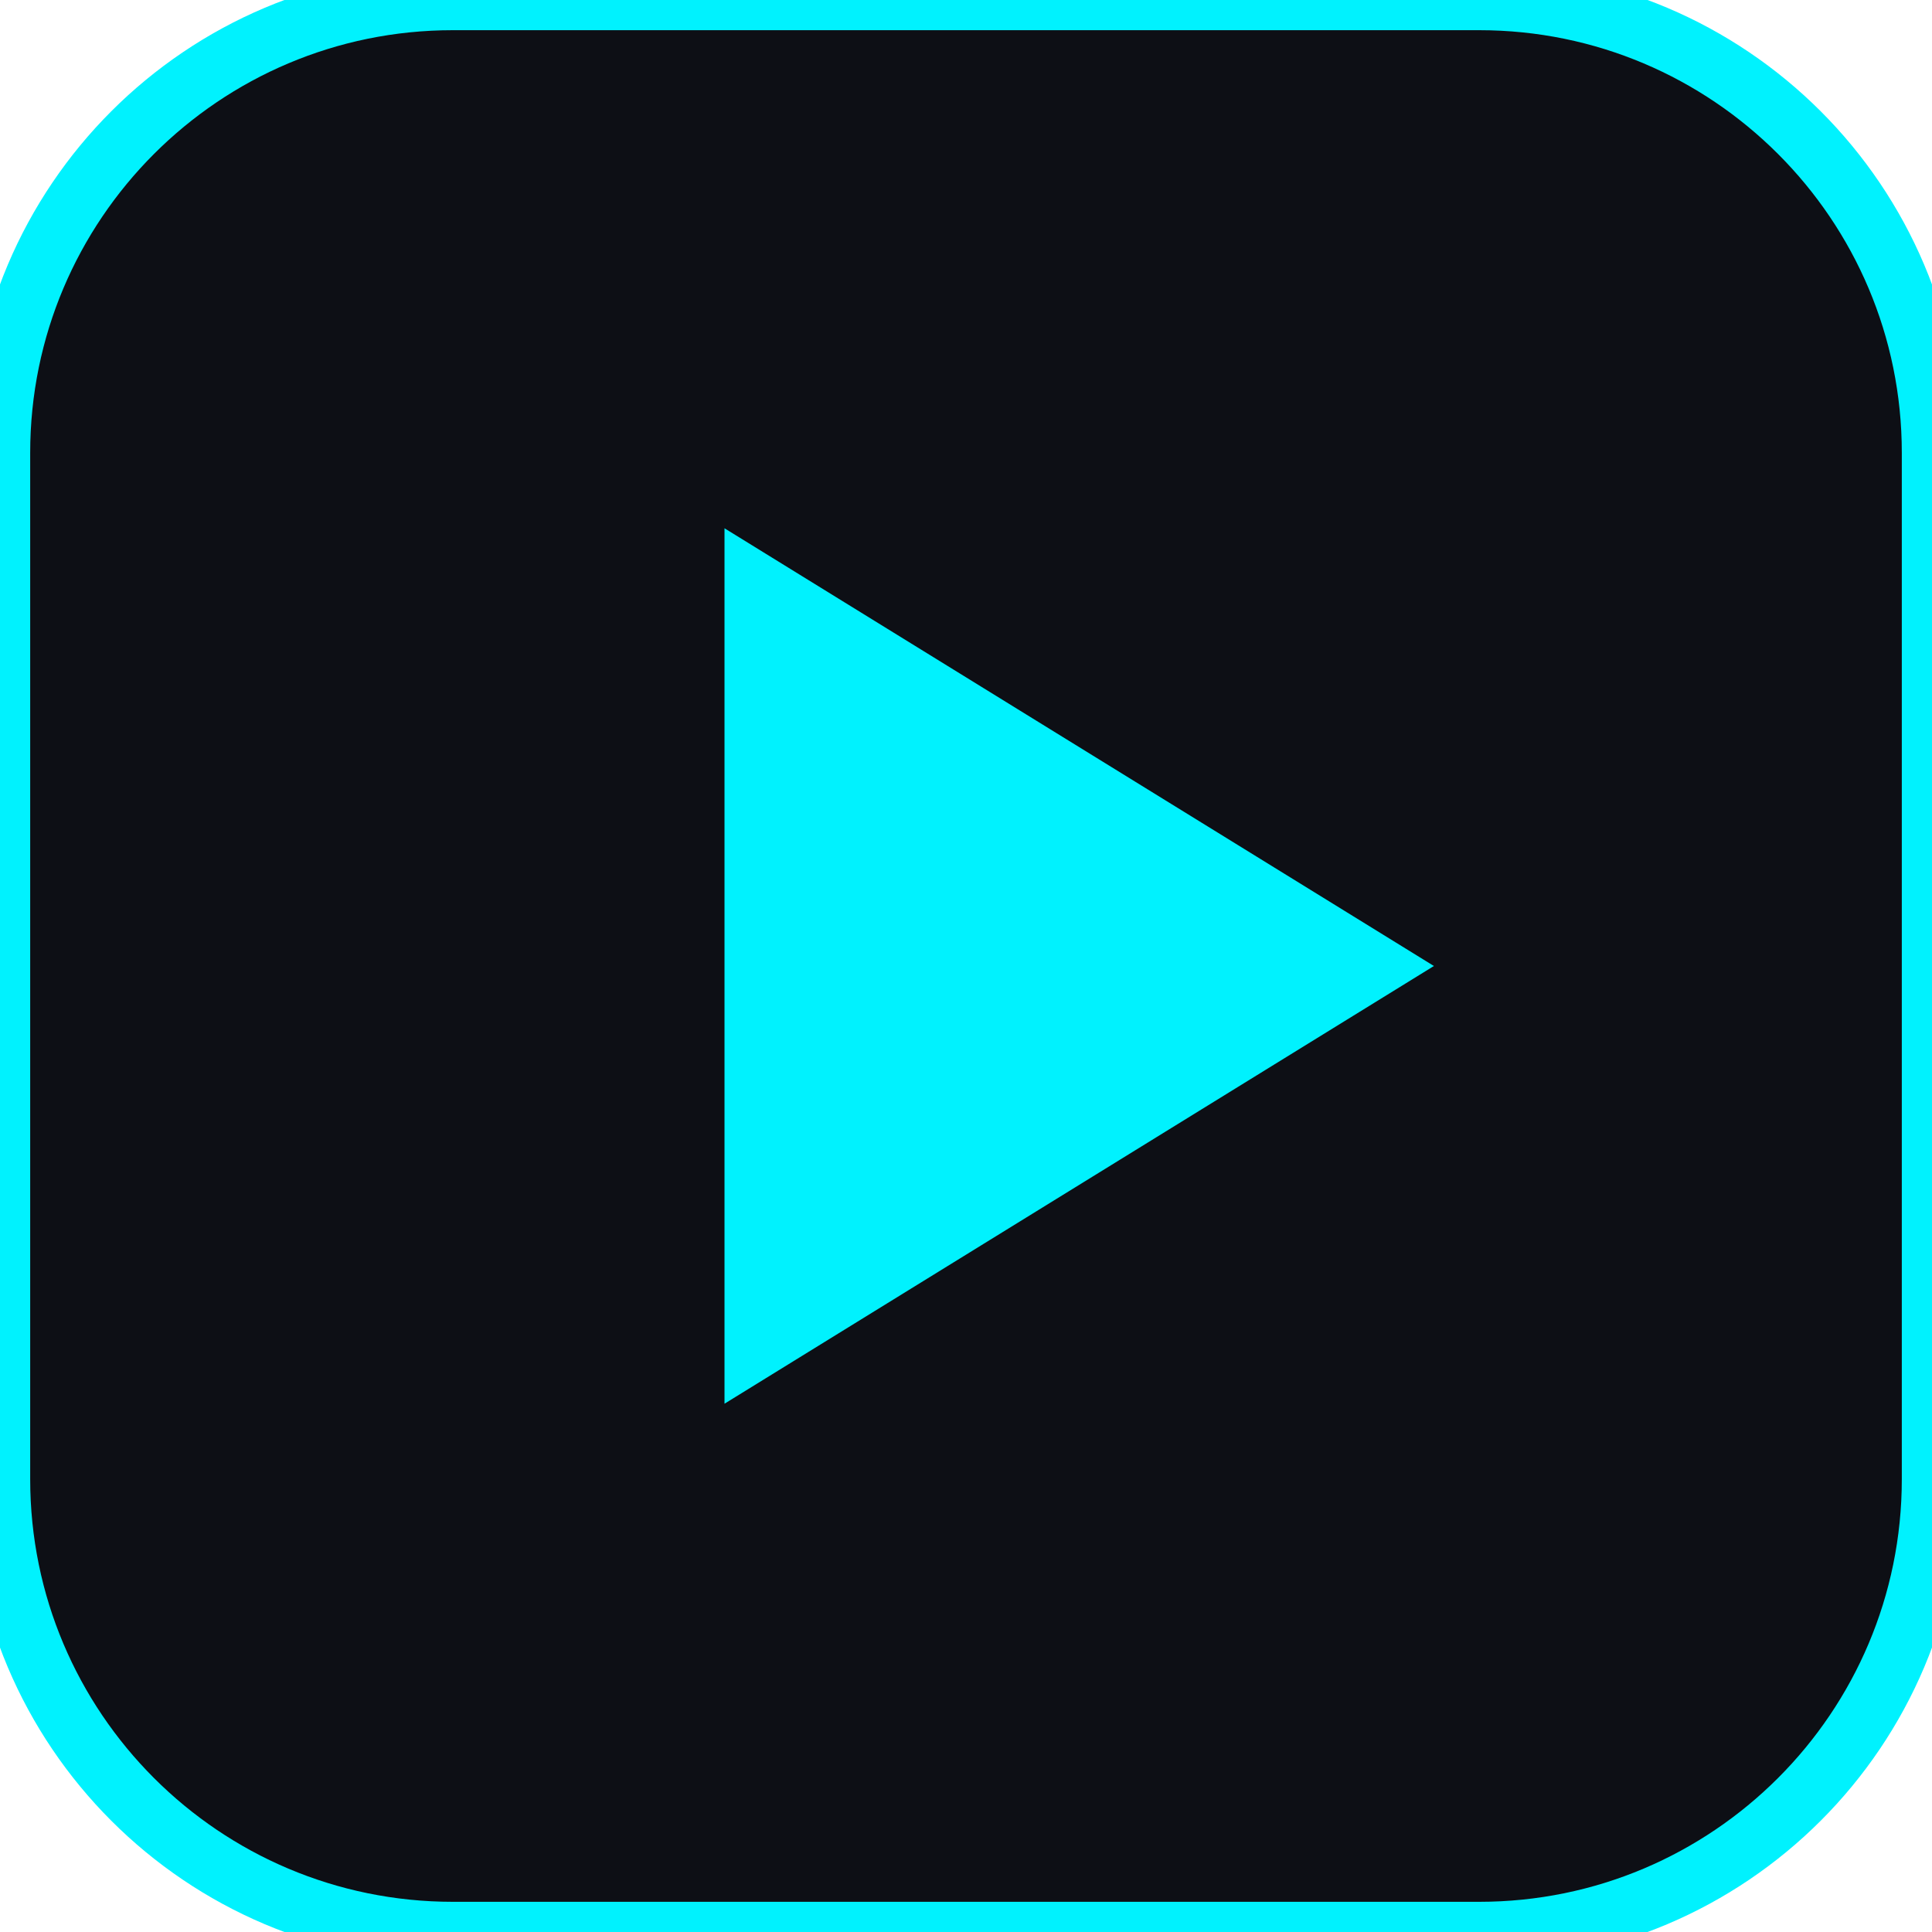
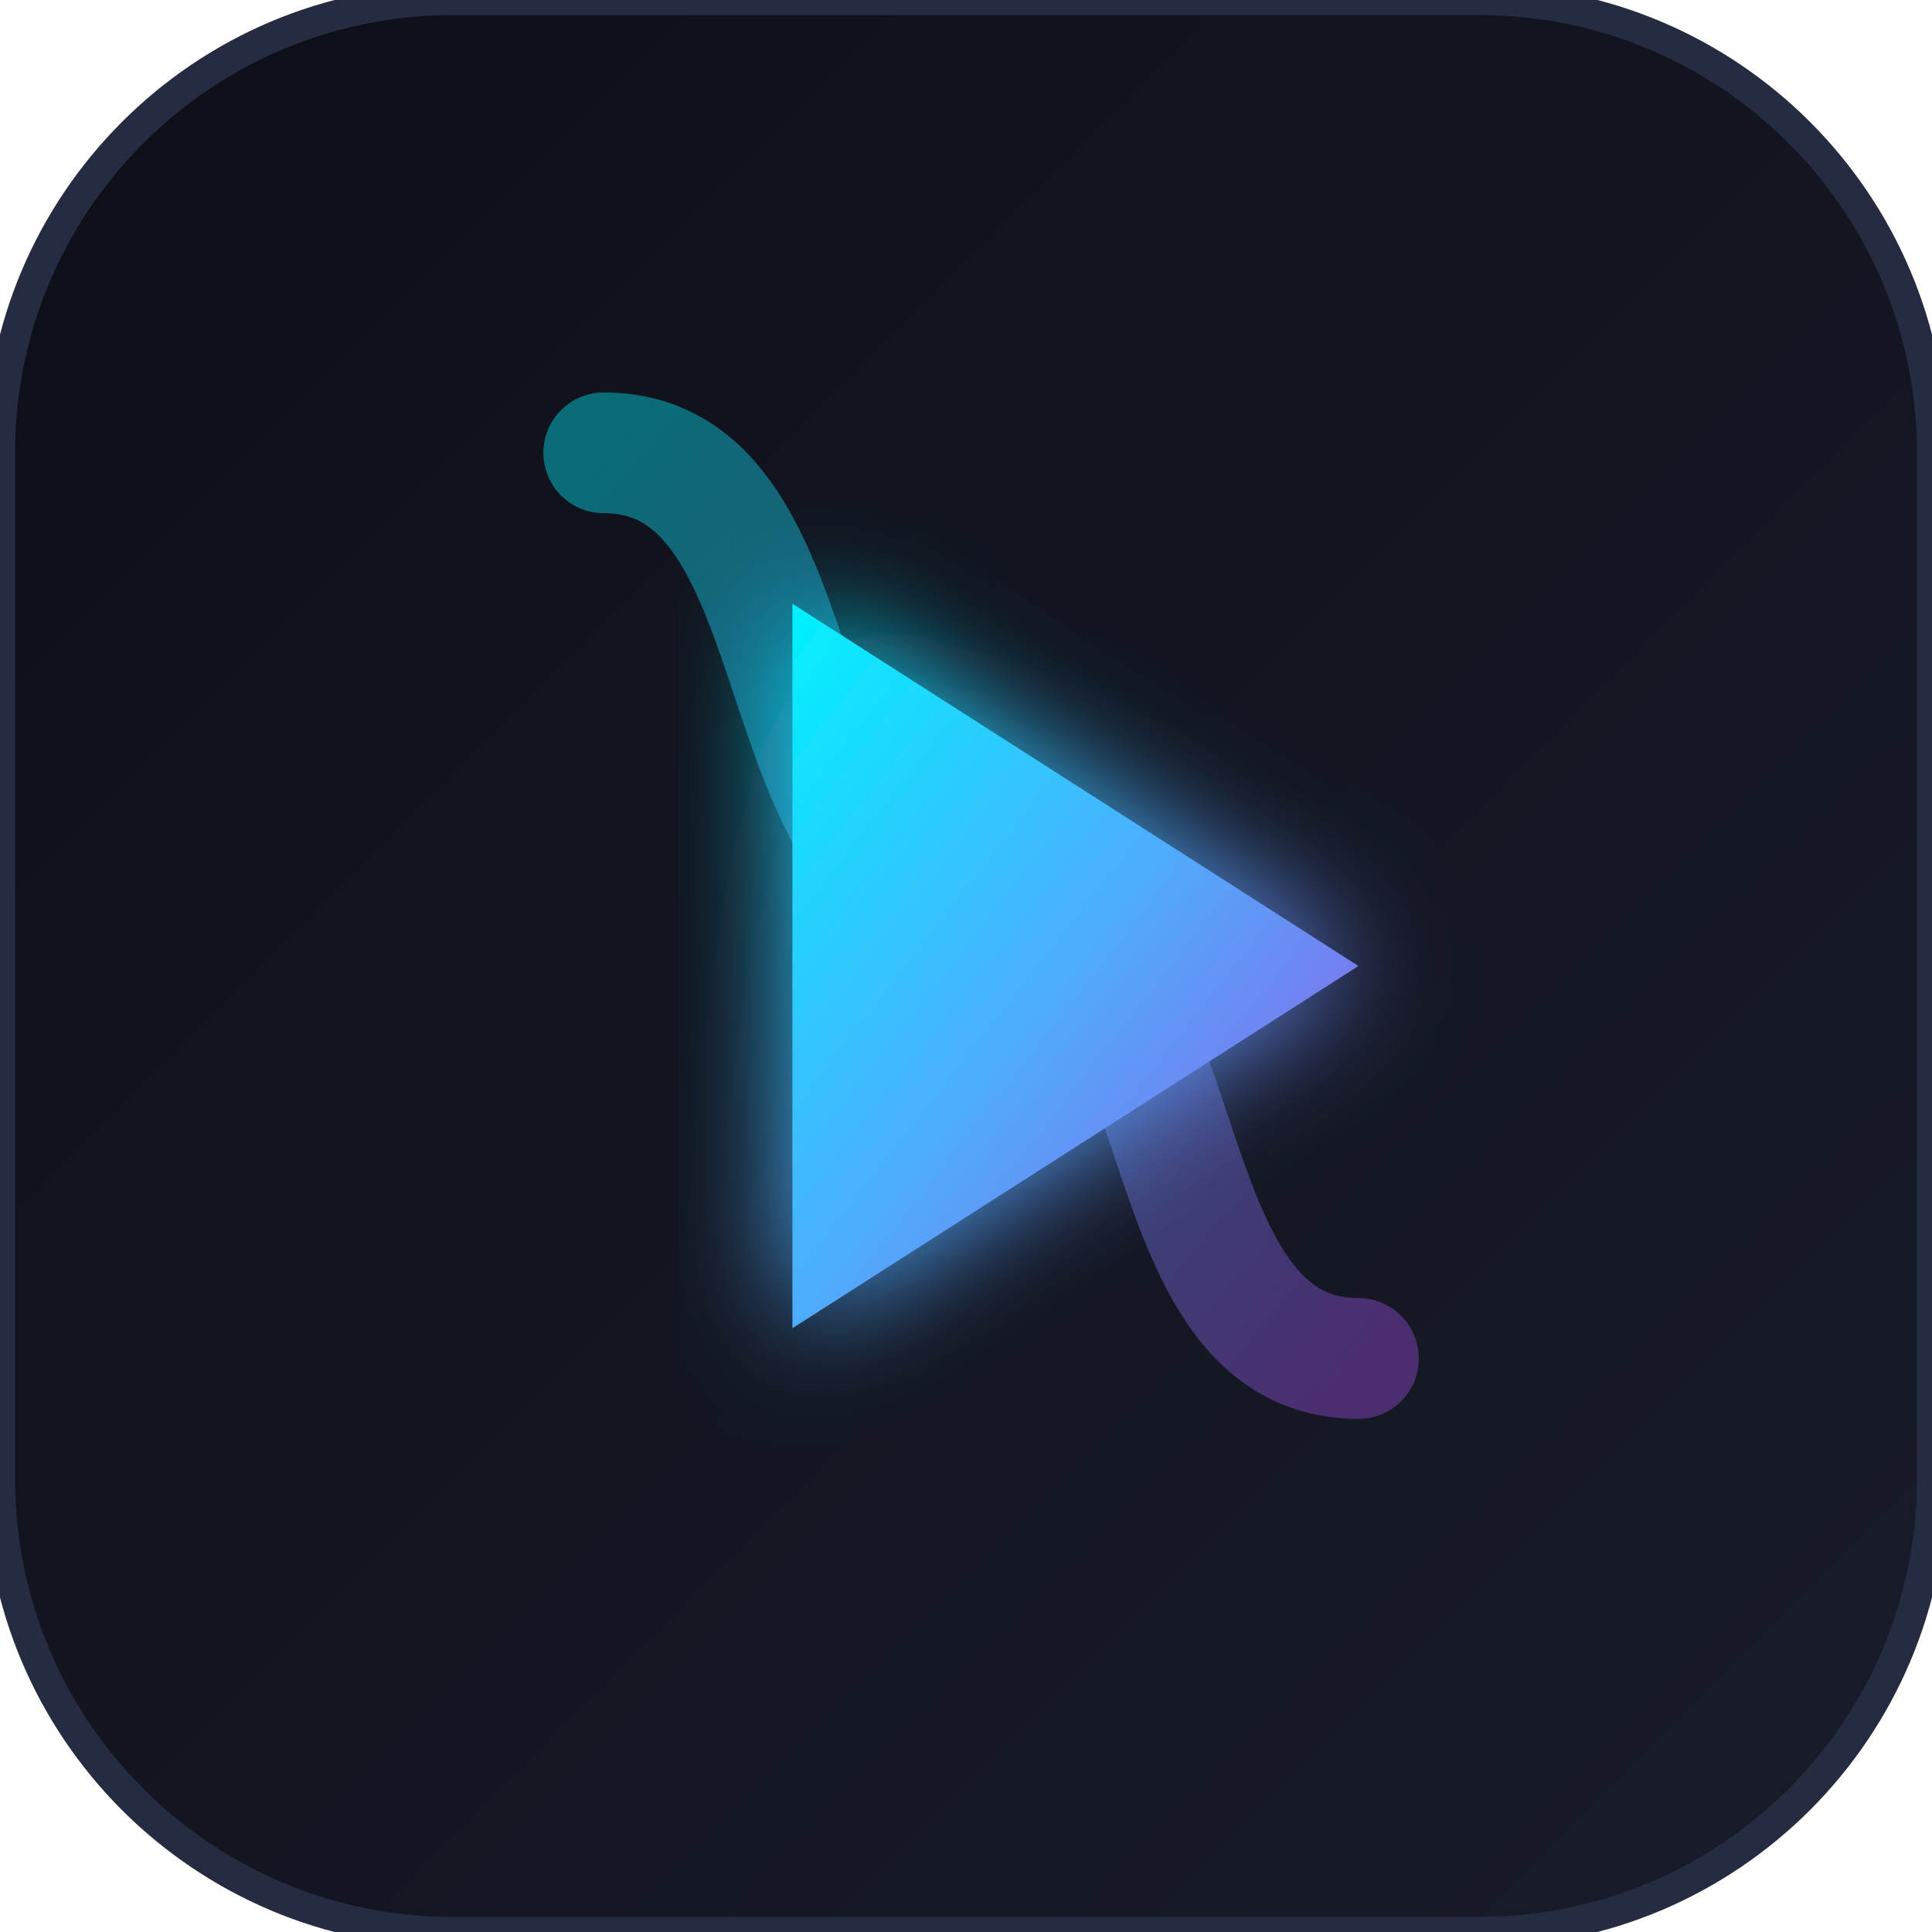
- <svg xmlns="http://www.w3.org/2000/svg" width="128" height="128" viewBox="0 0 128 128">
-   <rect width="128" height="128" rx="30" fill="#0d0f15" stroke="#00f2fe" stroke-width="4" />
-   <path d="M48 35 L95 64 L48 93 Z" fill="#00f2fe" />
+ <svg xmlns="http://www.w3.org/2000/svg" width="256" height="256" viewBox="0 0 256 256">
+   <defs>
+     <linearGradient id="bg" x1="0%" y1="0%" x2="100%" y2="100%">
+       <stop offset="0%" stop-color="#0d0f17" />
+       <stop offset="100%" stop-color="#181b2a" />
+     </linearGradient>
+     <linearGradient id="flow" x1="0%" y1="0%" x2="100%" y2="100%">
+       <stop offset="0%" stop-color="#00f2fe" />
+       <stop offset="50%" stop-color="#4facfe" />
+       <stop offset="100%" stop-color="#9b51e0" />
+     </linearGradient>
+     <filter id="glow" x="-20%" y="-20%" width="140%" height="140%">
+       <feGaussianBlur stdDeviation="8" result="blur" />
+       <feComposite in="SourceGraphic" in2="blur" operator="over" />
+     </filter>
+   </defs>
+   <rect width="256" height="256" rx="60" fill="url(#bg)" stroke="#252b40" stroke-width="4" />
+   <path d="M80 60 C110 60, 100 120, 130 120 C160 120, 150 180, 180 180" fill="none" stroke="url(#flow)" stroke-width="16" stroke-linecap="round" opacity="0.4" />
+   <polygon points="105,80 180,128 105,176" fill="url(#flow)" filter="url(#glow)" />
</svg>
